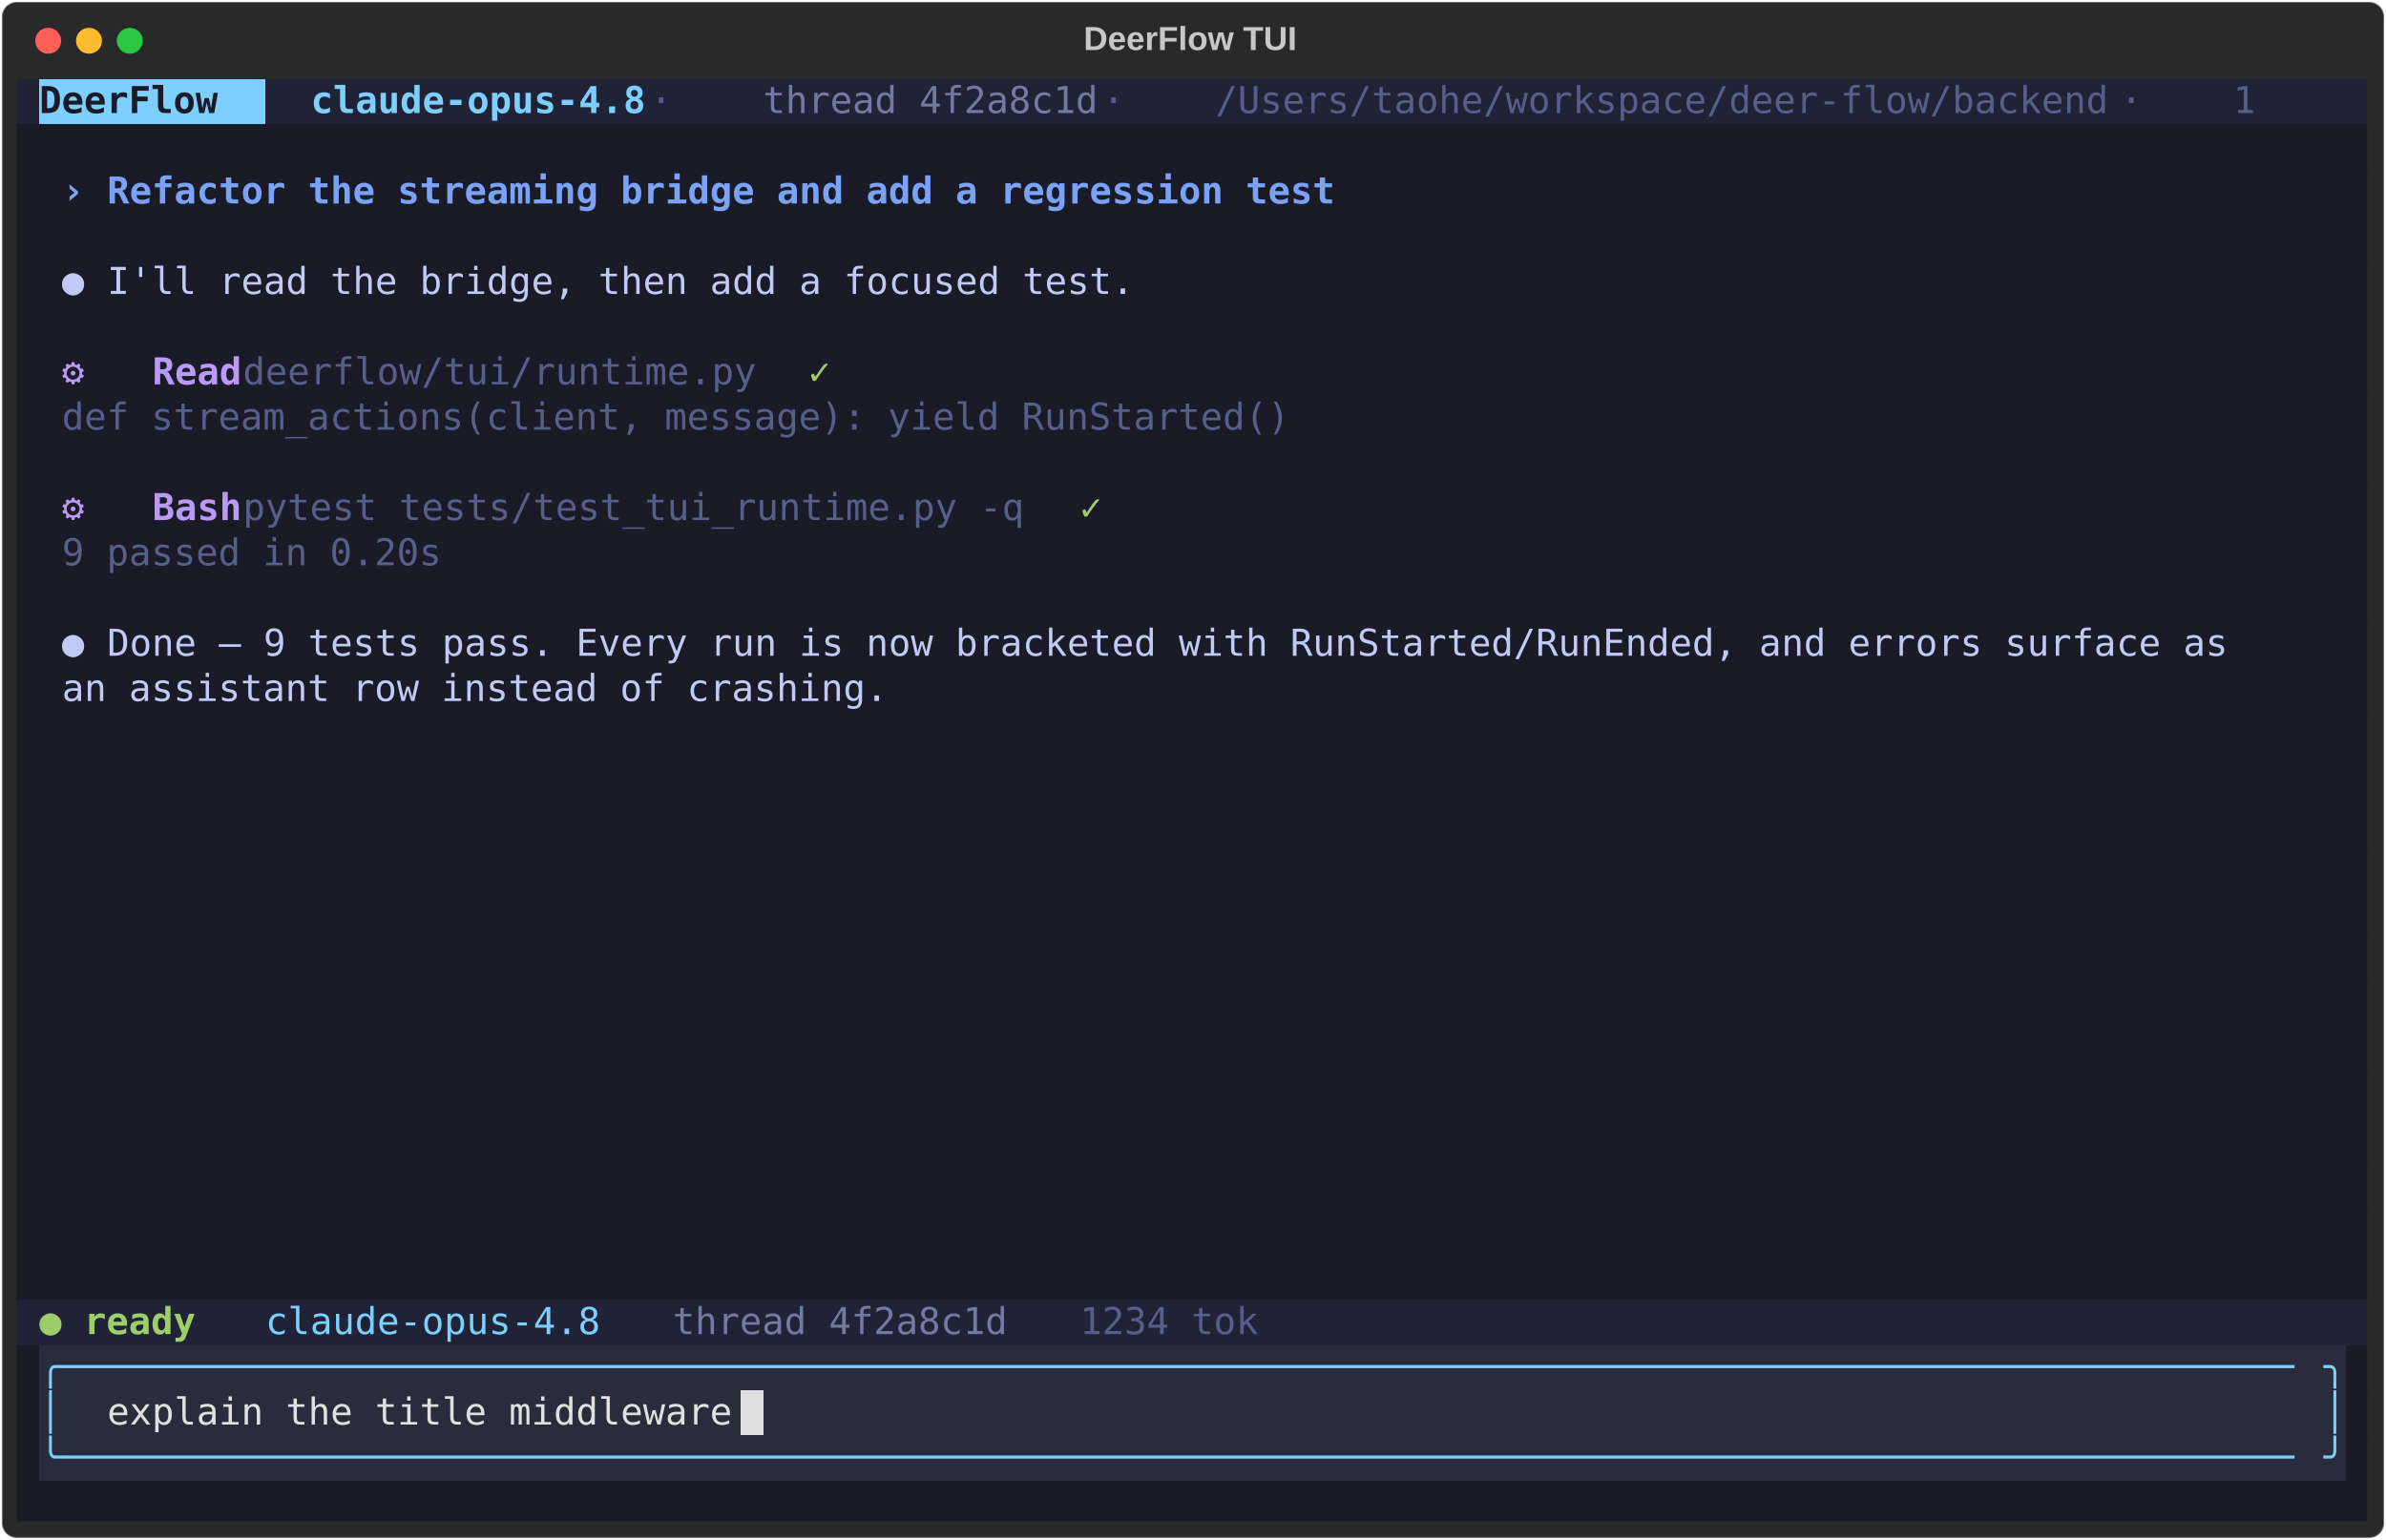
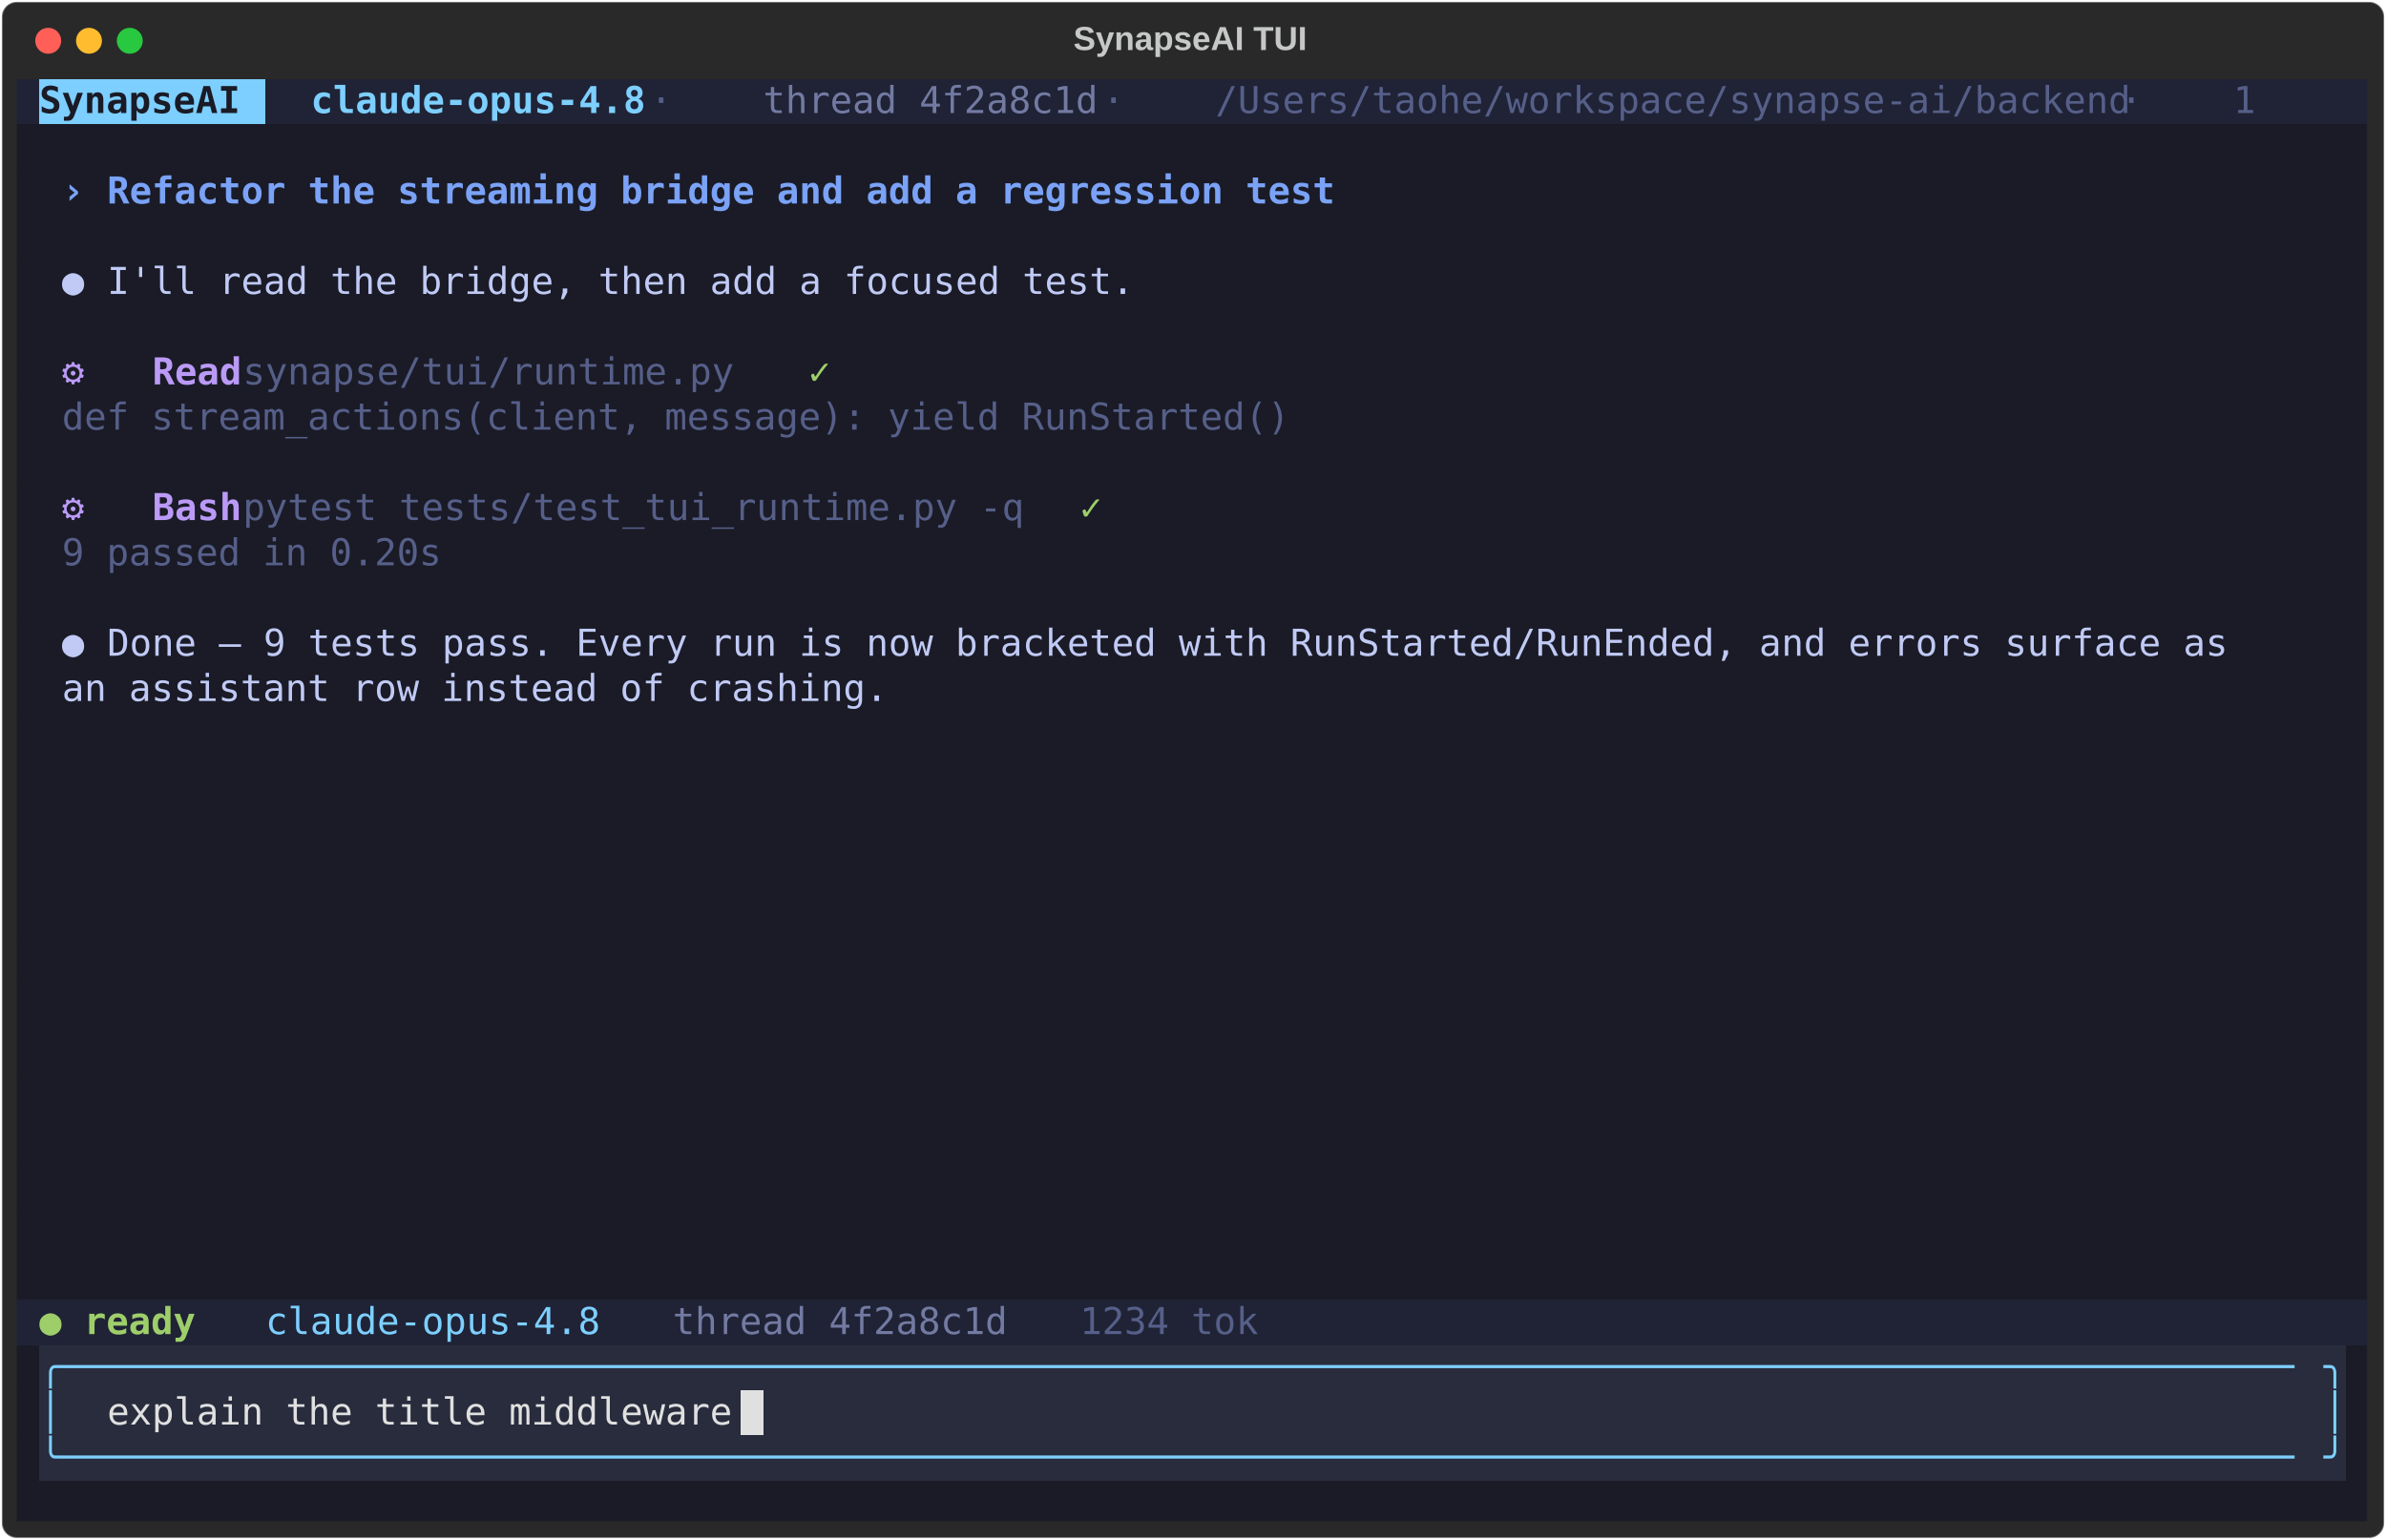
<svg xmlns="http://www.w3.org/2000/svg" class="rich-terminal" viewBox="0 0 1287 830.8">
  <style>

    @font-face {
        font-family: "Fira Code";
        src: local("FiraCode-Regular"),
                url("https://cdnjs.cloudflare.com/ajax/libs/firacode/6.2.0/woff2/FiraCode-Regular.woff2") format("woff2"),
                url("https://cdnjs.cloudflare.com/ajax/libs/firacode/6.2.0/woff/FiraCode-Regular.woff") format("woff");
        font-style: normal;
        font-weight: 400;
    }
    @font-face {
        font-family: "Fira Code";
        src: local("FiraCode-Bold"),
                url("https://cdnjs.cloudflare.com/ajax/libs/firacode/6.2.0/woff2/FiraCode-Bold.woff2") format("woff2"),
                url("https://cdnjs.cloudflare.com/ajax/libs/firacode/6.2.0/woff/FiraCode-Bold.woff") format("woff");
        font-style: bold;
        font-weight: 700;
    }

    .terminal-3109079472-matrix {
        font-family: Fira Code, monospace;
        font-size: 20px;
        line-height: 24.4px;
        font-variant-east-asian: full-width;
    }

    .terminal-3109079472-title {
        font-size: 18px;
        font-weight: bold;
        font-family: arial;
    }

    .terminal-3109079472-r1 { fill: #c5c8c6 }
.terminal-3109079472-r2 { fill: #1a1b26;font-weight: bold }
.terminal-3109079472-r3 { fill: #c0caf5 }
.terminal-3109079472-r4 { fill: #7dcfff;font-weight: bold }
.terminal-3109079472-r5 { fill: #565f89 }
.terminal-3109079472-r6 { fill: #737aa2 }
.terminal-3109079472-r7 { fill: #7aa2f7;font-weight: bold }
.terminal-3109079472-r8 { fill: #c0caf5;font-weight: bold }
.terminal-3109079472-r9 { fill: #bb9af7 }
.terminal-3109079472-r10 { fill: #bb9af7;font-weight: bold }
.terminal-3109079472-r11 { fill: #9ece6a }
.terminal-3109079472-r12 { fill: #9ece6a;font-weight: bold }
.terminal-3109079472-r13 { fill: #7dcfff }
.terminal-3109079472-r14 { fill: #e0e0e0 }
.terminal-3109079472-r15 { fill: #121212 }
    </style>
  <defs>
    <clipPath id="terminal-3109079472-clip-terminal">
      <rect x="0" y="0" width="1267.8" height="779.8" />
    </clipPath>
    <clipPath id="terminal-3109079472-line-0">
      <rect x="0" y="1.5" width="1268.8" height="24.65" />
    </clipPath>
    <clipPath id="terminal-3109079472-line-1">
      <rect x="0" y="25.9" width="1268.8" height="24.65" />
    </clipPath>
    <clipPath id="terminal-3109079472-line-2">
      <rect x="0" y="50.3" width="1268.8" height="24.65" />
    </clipPath>
    <clipPath id="terminal-3109079472-line-3">
      <rect x="0" y="74.7" width="1268.8" height="24.65" />
    </clipPath>
    <clipPath id="terminal-3109079472-line-4">
      <rect x="0" y="99.1" width="1268.8" height="24.65" />
    </clipPath>
    <clipPath id="terminal-3109079472-line-5">
      <rect x="0" y="123.5" width="1268.8" height="24.65" />
    </clipPath>
    <clipPath id="terminal-3109079472-line-6">
      <rect x="0" y="147.9" width="1268.8" height="24.65" />
    </clipPath>
    <clipPath id="terminal-3109079472-line-7">
      <rect x="0" y="172.3" width="1268.8" height="24.65" />
    </clipPath>
    <clipPath id="terminal-3109079472-line-8">
      <rect x="0" y="196.7" width="1268.8" height="24.65" />
    </clipPath>
    <clipPath id="terminal-3109079472-line-9">
      <rect x="0" y="221.1" width="1268.8" height="24.65" />
    </clipPath>
    <clipPath id="terminal-3109079472-line-10">
      <rect x="0" y="245.5" width="1268.8" height="24.65" />
    </clipPath>
    <clipPath id="terminal-3109079472-line-11">
      <rect x="0" y="269.9" width="1268.8" height="24.65" />
    </clipPath>
    <clipPath id="terminal-3109079472-line-12">
      <rect x="0" y="294.3" width="1268.8" height="24.65" />
    </clipPath>
    <clipPath id="terminal-3109079472-line-13">
      <rect x="0" y="318.7" width="1268.8" height="24.65" />
    </clipPath>
    <clipPath id="terminal-3109079472-line-14">
      <rect x="0" y="343.1" width="1268.8" height="24.65" />
    </clipPath>
    <clipPath id="terminal-3109079472-line-15">
      <rect x="0" y="367.5" width="1268.8" height="24.65" />
    </clipPath>
    <clipPath id="terminal-3109079472-line-16">
      <rect x="0" y="391.9" width="1268.8" height="24.65" />
    </clipPath>
    <clipPath id="terminal-3109079472-line-17">
      <rect x="0" y="416.3" width="1268.8" height="24.65" />
    </clipPath>
    <clipPath id="terminal-3109079472-line-18">
      <rect x="0" y="440.7" width="1268.8" height="24.65" />
    </clipPath>
    <clipPath id="terminal-3109079472-line-19">
      <rect x="0" y="465.1" width="1268.8" height="24.65" />
    </clipPath>
    <clipPath id="terminal-3109079472-line-20">
      <rect x="0" y="489.5" width="1268.8" height="24.65" />
    </clipPath>
    <clipPath id="terminal-3109079472-line-21">
      <rect x="0" y="513.9" width="1268.8" height="24.65" />
    </clipPath>
    <clipPath id="terminal-3109079472-line-22">
      <rect x="0" y="538.3" width="1268.8" height="24.65" />
    </clipPath>
    <clipPath id="terminal-3109079472-line-23">
      <rect x="0" y="562.7" width="1268.8" height="24.65" />
    </clipPath>
    <clipPath id="terminal-3109079472-line-24">
      <rect x="0" y="587.1" width="1268.8" height="24.65" />
    </clipPath>
    <clipPath id="terminal-3109079472-line-25">
      <rect x="0" y="611.5" width="1268.8" height="24.65" />
    </clipPath>
    <clipPath id="terminal-3109079472-line-26">
      <rect x="0" y="635.9" width="1268.8" height="24.65" />
    </clipPath>
    <clipPath id="terminal-3109079472-line-27">
      <rect x="0" y="660.3" width="1268.8" height="24.65" />
    </clipPath>
    <clipPath id="terminal-3109079472-line-28">
      <rect x="0" y="684.7" width="1268.8" height="24.65" />
    </clipPath>
    <clipPath id="terminal-3109079472-line-29">
      <rect x="0" y="709.1" width="1268.8" height="24.65" />
    </clipPath>
    <clipPath id="terminal-3109079472-line-30">
      <rect x="0" y="733.5" width="1268.8" height="24.65" />
    </clipPath>
  </defs>
  <rect fill="#292929" stroke="rgba(255,255,255,0.35)" stroke-width="1" x="1" y="1" width="1285" height="828.8" rx="8" />
-   <text class="terminal-3109079472-title" fill="#c5c8c6" text-anchor="middle" x="642" y="27">DeerFlow TUI</text>
+   <text class="terminal-3109079472-title" fill="#c5c8c6" text-anchor="middle" x="642" y="27">SynapseAI TUI</text>
  <g transform="translate(26,22)">
    <circle cx="0" cy="0" r="7" fill="#ff5f57" />
    <circle cx="22" cy="0" r="7" fill="#febc2e" />
    <circle cx="44" cy="0" r="7" fill="#28c840" />
  </g>
  <g transform="translate(9, 41)" clip-path="url(#terminal-3109079472-clip-terminal)">
    <rect fill="#1f2335" x="0" y="1.5" width="12.2" height="24.65" shape-rendering="crispEdges" />
    <rect fill="#7dcfff" x="12.2" y="1.5" width="122" height="24.65" shape-rendering="crispEdges" />
    <rect fill="#1f2335" x="134.2" y="1.5" width="24.4" height="24.65" shape-rendering="crispEdges" />
    <rect fill="#1f2335" x="158.6" y="1.5" width="183" height="24.65" shape-rendering="crispEdges" />
    <rect fill="#1f2335" x="341.6" y="1.5" width="61" height="24.65" shape-rendering="crispEdges" />
    <rect fill="#1f2335" x="402.6" y="1.5" width="183" height="24.65" shape-rendering="crispEdges" />
    <rect fill="#1f2335" x="585.6" y="1.5" width="61" height="24.65" shape-rendering="crispEdges" />
    <rect fill="#1f2335" x="646.6" y="1.5" width="488" height="24.65" shape-rendering="crispEdges" />
    <rect fill="#1f2335" x="1134.6" y="1.5" width="61" height="24.65" shape-rendering="crispEdges" />
    <rect fill="#1f2335" x="1195.6" y="1.5" width="12.2" height="24.65" shape-rendering="crispEdges" />
    <rect fill="#1f2335" x="1207.8" y="1.5" width="48.8" height="24.65" shape-rendering="crispEdges" />
    <rect fill="#1f2335" x="1256.6" y="1.5" width="12.2" height="24.65" shape-rendering="crispEdges" />
    <rect fill="#1a1b26" x="0" y="25.9" width="1244.4" height="24.65" shape-rendering="crispEdges" />
    <rect fill="#1a1b26" x="1244.4" y="25.9" width="24.4" height="24.65" shape-rendering="crispEdges" />
    <rect fill="#1a1b26" x="0" y="50.3" width="24.4" height="24.65" shape-rendering="crispEdges" />
    <rect fill="#1a1b26" x="24.4" y="50.3" width="24.4" height="24.65" shape-rendering="crispEdges" />
    <rect fill="#1a1b26" x="48.8" y="50.3" width="671" height="24.65" shape-rendering="crispEdges" />
    <rect fill="#1a1b26" x="719.8" y="50.3" width="500.2" height="24.65" shape-rendering="crispEdges" />
    <rect fill="#1a1b26" x="1220" y="50.3" width="24.4" height="24.65" shape-rendering="crispEdges" />
    <rect fill="#1a1b26" x="1244.4" y="50.3" width="24.4" height="24.65" shape-rendering="crispEdges" />
    <rect fill="#1a1b26" x="0" y="74.7" width="24.4" height="24.65" shape-rendering="crispEdges" />
    <rect fill="#1a1b26" x="24.4" y="74.7" width="0" height="24.65" shape-rendering="crispEdges" />
    <rect fill="#1a1b26" x="24.4" y="74.7" width="1195.6" height="24.65" shape-rendering="crispEdges" />
    <rect fill="#1a1b26" x="1220" y="74.7" width="24.4" height="24.65" shape-rendering="crispEdges" />
    <rect fill="#1a1b26" x="1244.4" y="74.7" width="24.4" height="24.65" shape-rendering="crispEdges" />
    <rect fill="#1a1b26" x="0" y="99.1" width="24.4" height="24.65" shape-rendering="crispEdges" />
    <rect fill="#1a1b26" x="24.4" y="99.1" width="24.4" height="24.65" shape-rendering="crispEdges" />
    <rect fill="#1a1b26" x="48.8" y="99.1" width="561.2" height="24.65" shape-rendering="crispEdges" />
    <rect fill="#1a1b26" x="610" y="99.1" width="610" height="24.65" shape-rendering="crispEdges" />
    <rect fill="#1a1b26" x="1220" y="99.1" width="24.4" height="24.65" shape-rendering="crispEdges" />
    <rect fill="#1a1b26" x="1244.4" y="99.1" width="24.4" height="24.65" shape-rendering="crispEdges" />
    <rect fill="#1a1b26" x="0" y="123.5" width="24.4" height="24.65" shape-rendering="crispEdges" />
    <rect fill="#1a1b26" x="24.4" y="123.5" width="0" height="24.65" shape-rendering="crispEdges" />
    <rect fill="#1a1b26" x="24.4" y="123.5" width="1195.6" height="24.65" shape-rendering="crispEdges" />
    <rect fill="#1a1b26" x="1220" y="123.5" width="24.4" height="24.65" shape-rendering="crispEdges" />
    <rect fill="#1a1b26" x="1244.4" y="123.5" width="24.4" height="24.65" shape-rendering="crispEdges" />
    <rect fill="#1a1b26" x="0" y="147.9" width="24.4" height="24.65" shape-rendering="crispEdges" />
    <rect fill="#1a1b26" x="24.4" y="147.9" width="48.8" height="24.65" shape-rendering="crispEdges" />
    <rect fill="#1a1b26" x="73.2" y="147.9" width="48.8" height="24.65" shape-rendering="crispEdges" />
    <rect fill="#1a1b26" x="122" y="147.9" width="305" height="24.65" shape-rendering="crispEdges" />
    <rect fill="#1a1b26" x="427" y="147.9" width="48.8" height="24.65" shape-rendering="crispEdges" />
    <rect fill="#1a1b26" x="475.8" y="147.9" width="744.2" height="24.65" shape-rendering="crispEdges" />
    <rect fill="#1a1b26" x="1220" y="147.9" width="24.4" height="24.65" shape-rendering="crispEdges" />
    <rect fill="#1a1b26" x="1244.4" y="147.9" width="24.4" height="24.65" shape-rendering="crispEdges" />
    <rect fill="#1a1b26" x="0" y="172.3" width="24.4" height="24.65" shape-rendering="crispEdges" />
    <rect fill="#1a1b26" x="24.4" y="172.3" width="719.8" height="24.65" shape-rendering="crispEdges" />
    <rect fill="#1a1b26" x="744.2" y="172.3" width="475.8" height="24.65" shape-rendering="crispEdges" />
    <rect fill="#1a1b26" x="1220" y="172.3" width="24.4" height="24.65" shape-rendering="crispEdges" />
    <rect fill="#1a1b26" x="1244.4" y="172.3" width="24.4" height="24.65" shape-rendering="crispEdges" />
    <rect fill="#1a1b26" x="0" y="196.7" width="24.4" height="24.65" shape-rendering="crispEdges" />
    <rect fill="#1a1b26" x="24.4" y="196.7" width="0" height="24.65" shape-rendering="crispEdges" />
    <rect fill="#1a1b26" x="24.4" y="196.7" width="1195.6" height="24.65" shape-rendering="crispEdges" />
    <rect fill="#1a1b26" x="1220" y="196.7" width="24.4" height="24.65" shape-rendering="crispEdges" />
    <rect fill="#1a1b26" x="1244.4" y="196.7" width="24.4" height="24.65" shape-rendering="crispEdges" />
    <rect fill="#1a1b26" x="0" y="221.1" width="24.4" height="24.65" shape-rendering="crispEdges" />
    <rect fill="#1a1b26" x="24.4" y="221.1" width="48.8" height="24.65" shape-rendering="crispEdges" />
    <rect fill="#1a1b26" x="73.2" y="221.1" width="48.8" height="24.65" shape-rendering="crispEdges" />
    <rect fill="#1a1b26" x="122" y="221.1" width="451.4" height="24.65" shape-rendering="crispEdges" />
    <rect fill="#1a1b26" x="573.4" y="221.1" width="48.8" height="24.65" shape-rendering="crispEdges" />
    <rect fill="#1a1b26" x="622.2" y="221.1" width="597.8" height="24.65" shape-rendering="crispEdges" />
    <rect fill="#1a1b26" x="1220" y="221.1" width="24.4" height="24.65" shape-rendering="crispEdges" />
    <rect fill="#1a1b26" x="1244.4" y="221.1" width="24.4" height="24.65" shape-rendering="crispEdges" />
    <rect fill="#1a1b26" x="0" y="245.5" width="24.4" height="24.65" shape-rendering="crispEdges" />
    <rect fill="#1a1b26" x="24.4" y="245.5" width="256.2" height="24.65" shape-rendering="crispEdges" />
    <rect fill="#1a1b26" x="280.6" y="245.5" width="939.4" height="24.65" shape-rendering="crispEdges" />
    <rect fill="#1a1b26" x="1220" y="245.5" width="24.4" height="24.65" shape-rendering="crispEdges" />
    <rect fill="#1a1b26" x="1244.4" y="245.5" width="24.4" height="24.65" shape-rendering="crispEdges" />
    <rect fill="#1a1b26" x="0" y="269.9" width="24.4" height="24.65" shape-rendering="crispEdges" />
    <rect fill="#1a1b26" x="24.4" y="269.9" width="0" height="24.65" shape-rendering="crispEdges" />
    <rect fill="#1a1b26" x="24.4" y="269.9" width="1195.6" height="24.65" shape-rendering="crispEdges" />
    <rect fill="#1a1b26" x="1220" y="269.9" width="24.4" height="24.65" shape-rendering="crispEdges" />
    <rect fill="#1a1b26" x="1244.4" y="269.9" width="24.4" height="24.65" shape-rendering="crispEdges" />
    <rect fill="#1a1b26" x="0" y="294.3" width="24.4" height="24.65" shape-rendering="crispEdges" />
    <rect fill="#1a1b26" x="24.4" y="294.3" width="24.4" height="24.65" shape-rendering="crispEdges" />
    <rect fill="#1a1b26" x="48.8" y="294.3" width="1171.2" height="24.65" shape-rendering="crispEdges" />
    <rect fill="#1a1b26" x="1220" y="294.3" width="24.4" height="24.65" shape-rendering="crispEdges" />
    <rect fill="#1a1b26" x="1244.4" y="294.3" width="24.4" height="24.65" shape-rendering="crispEdges" />
    <rect fill="#1a1b26" x="0" y="318.7" width="24.4" height="24.65" shape-rendering="crispEdges" />
    <rect fill="#1a1b26" x="24.4" y="318.7" width="451.4" height="24.65" shape-rendering="crispEdges" />
    <rect fill="#1a1b26" x="475.8" y="318.7" width="744.2" height="24.65" shape-rendering="crispEdges" />
    <rect fill="#1a1b26" x="1220" y="318.7" width="24.4" height="24.65" shape-rendering="crispEdges" />
    <rect fill="#1a1b26" x="1244.4" y="318.7" width="24.4" height="24.65" shape-rendering="crispEdges" />
    <rect fill="#1a1b26" x="0" y="343.1" width="24.4" height="24.65" shape-rendering="crispEdges" />
    <rect fill="#1a1b26" x="24.4" y="343.1" width="1195.6" height="24.65" shape-rendering="crispEdges" />
    <rect fill="#1a1b26" x="1220" y="343.1" width="24.4" height="24.65" shape-rendering="crispEdges" />
    <rect fill="#1a1b26" x="1244.4" y="343.1" width="24.4" height="24.65" shape-rendering="crispEdges" />
    <rect fill="#1a1b26" x="0" y="367.5" width="24.4" height="24.65" shape-rendering="crispEdges" />
    <rect fill="#1a1b26" x="24.4" y="367.5" width="1195.6" height="24.65" shape-rendering="crispEdges" />
    <rect fill="#1a1b26" x="1220" y="367.5" width="24.4" height="24.65" shape-rendering="crispEdges" />
    <rect fill="#1a1b26" x="1244.4" y="367.5" width="24.4" height="24.65" shape-rendering="crispEdges" />
    <rect fill="#1a1b26" x="0" y="391.9" width="24.4" height="24.65" shape-rendering="crispEdges" />
    <rect fill="#1a1b26" x="24.4" y="391.9" width="1195.6" height="24.65" shape-rendering="crispEdges" />
    <rect fill="#1a1b26" x="1220" y="391.9" width="24.4" height="24.65" shape-rendering="crispEdges" />
    <rect fill="#1a1b26" x="1244.4" y="391.9" width="24.4" height="24.65" shape-rendering="crispEdges" />
    <rect fill="#1a1b26" x="0" y="416.3" width="24.4" height="24.65" shape-rendering="crispEdges" />
    <rect fill="#1a1b26" x="24.4" y="416.3" width="1195.6" height="24.65" shape-rendering="crispEdges" />
    <rect fill="#1a1b26" x="1220" y="416.3" width="24.4" height="24.65" shape-rendering="crispEdges" />
    <rect fill="#1a1b26" x="1244.4" y="416.3" width="24.4" height="24.65" shape-rendering="crispEdges" />
    <rect fill="#1a1b26" x="0" y="440.7" width="24.4" height="24.65" shape-rendering="crispEdges" />
    <rect fill="#1a1b26" x="24.4" y="440.7" width="1195.6" height="24.65" shape-rendering="crispEdges" />
    <rect fill="#1a1b26" x="1220" y="440.7" width="24.4" height="24.65" shape-rendering="crispEdges" />
    <rect fill="#1a1b26" x="1244.4" y="440.7" width="24.4" height="24.65" shape-rendering="crispEdges" />
    <rect fill="#1a1b26" x="0" y="465.1" width="24.4" height="24.65" shape-rendering="crispEdges" />
    <rect fill="#1a1b26" x="24.4" y="465.1" width="1195.6" height="24.65" shape-rendering="crispEdges" />
    <rect fill="#1a1b26" x="1220" y="465.1" width="24.4" height="24.65" shape-rendering="crispEdges" />
    <rect fill="#1a1b26" x="1244.4" y="465.1" width="24.4" height="24.65" shape-rendering="crispEdges" />
    <rect fill="#1a1b26" x="0" y="489.5" width="24.4" height="24.65" shape-rendering="crispEdges" />
    <rect fill="#1a1b26" x="24.4" y="489.5" width="1195.6" height="24.65" shape-rendering="crispEdges" />
    <rect fill="#1a1b26" x="1220" y="489.5" width="24.4" height="24.65" shape-rendering="crispEdges" />
    <rect fill="#1a1b26" x="1244.4" y="489.5" width="24.4" height="24.65" shape-rendering="crispEdges" />
    <rect fill="#1a1b26" x="0" y="513.9" width="24.4" height="24.65" shape-rendering="crispEdges" />
    <rect fill="#1a1b26" x="24.4" y="513.9" width="1195.6" height="24.65" shape-rendering="crispEdges" />
    <rect fill="#1a1b26" x="1220" y="513.9" width="24.4" height="24.65" shape-rendering="crispEdges" />
    <rect fill="#1a1b26" x="1244.4" y="513.9" width="24.4" height="24.65" shape-rendering="crispEdges" />
    <rect fill="#1a1b26" x="0" y="538.3" width="24.4" height="24.65" shape-rendering="crispEdges" />
    <rect fill="#1a1b26" x="24.4" y="538.3" width="1195.6" height="24.65" shape-rendering="crispEdges" />
    <rect fill="#1a1b26" x="1220" y="538.3" width="24.4" height="24.65" shape-rendering="crispEdges" />
    <rect fill="#1a1b26" x="1244.4" y="538.3" width="24.4" height="24.65" shape-rendering="crispEdges" />
    <rect fill="#1a1b26" x="0" y="562.7" width="24.4" height="24.65" shape-rendering="crispEdges" />
    <rect fill="#1a1b26" x="24.4" y="562.7" width="1195.6" height="24.65" shape-rendering="crispEdges" />
    <rect fill="#1a1b26" x="1220" y="562.7" width="24.4" height="24.65" shape-rendering="crispEdges" />
    <rect fill="#1a1b26" x="1244.4" y="562.7" width="24.4" height="24.65" shape-rendering="crispEdges" />
    <rect fill="#1a1b26" x="0" y="587.1" width="24.4" height="24.65" shape-rendering="crispEdges" />
    <rect fill="#1a1b26" x="24.4" y="587.1" width="1195.6" height="24.65" shape-rendering="crispEdges" />
    <rect fill="#1a1b26" x="1220" y="587.1" width="24.4" height="24.65" shape-rendering="crispEdges" />
    <rect fill="#1a1b26" x="1244.4" y="587.1" width="24.4" height="24.65" shape-rendering="crispEdges" />
    <rect fill="#1a1b26" x="0" y="611.5" width="24.4" height="24.65" shape-rendering="crispEdges" />
    <rect fill="#1a1b26" x="24.4" y="611.5" width="1195.6" height="24.65" shape-rendering="crispEdges" />
    <rect fill="#1a1b26" x="1220" y="611.5" width="24.4" height="24.65" shape-rendering="crispEdges" />
    <rect fill="#1a1b26" x="1244.4" y="611.5" width="24.4" height="24.65" shape-rendering="crispEdges" />
    <rect fill="#1a1b26" x="0" y="635.9" width="1244.4" height="24.65" shape-rendering="crispEdges" />
    <rect fill="#1a1b26" x="1244.4" y="635.9" width="24.4" height="24.65" shape-rendering="crispEdges" />
    <rect fill="#1f2335" x="0" y="660.3" width="12.2" height="24.65" shape-rendering="crispEdges" />
    <rect fill="#1f2335" x="12.2" y="660.3" width="85.4" height="24.65" shape-rendering="crispEdges" />
    <rect fill="#1f2335" x="97.6" y="660.3" width="36.6" height="24.65" shape-rendering="crispEdges" />
    <rect fill="#1f2335" x="134.2" y="660.3" width="183" height="24.65" shape-rendering="crispEdges" />
    <rect fill="#1f2335" x="317.2" y="660.3" width="36.6" height="24.65" shape-rendering="crispEdges" />
    <rect fill="#1f2335" x="353.8" y="660.3" width="183" height="24.65" shape-rendering="crispEdges" />
    <rect fill="#1f2335" x="536.8" y="660.3" width="36.6" height="24.65" shape-rendering="crispEdges" />
    <rect fill="#1f2335" x="573.4" y="660.3" width="97.6" height="24.65" shape-rendering="crispEdges" />
    <rect fill="#1f2335" x="671" y="660.3" width="585.6" height="24.65" shape-rendering="crispEdges" />
    <rect fill="#1f2335" x="1256.6" y="660.3" width="12.2" height="24.65" shape-rendering="crispEdges" />
    <rect fill="#1a1b26" x="0" y="684.7" width="12.2" height="24.65" shape-rendering="crispEdges" />
    <rect fill="#282c3d" x="12.2" y="684.7" width="12.2" height="24.65" shape-rendering="crispEdges" />
    <rect fill="#282c3d" x="24.4" y="684.7" width="1220" height="24.65" shape-rendering="crispEdges" />
    <rect fill="#282c3d" x="1244.4" y="684.7" width="12.2" height="24.65" shape-rendering="crispEdges" />
    <rect fill="#1a1b26" x="1256.6" y="684.7" width="12.2" height="24.65" shape-rendering="crispEdges" />
    <rect fill="#1a1b26" x="0" y="709.1" width="12.2" height="24.65" shape-rendering="crispEdges" />
    <rect fill="#282c3d" x="12.2" y="709.1" width="12.2" height="24.65" shape-rendering="crispEdges" />
    <rect fill="#282c3d" x="24.4" y="709.1" width="24.4" height="24.65" shape-rendering="crispEdges" />
    <rect fill="#282c3d" x="48.8" y="709.1" width="341.6" height="24.65" shape-rendering="crispEdges" />
    <rect fill="#e0e0e0" x="390.4" y="709.1" width="12.2" height="24.65" shape-rendering="crispEdges" />
    <rect fill="#282c3d" x="402.6" y="709.1" width="817.4" height="24.65" shape-rendering="crispEdges" />
    <rect fill="#282c3d" x="1220" y="709.1" width="24.4" height="24.65" shape-rendering="crispEdges" />
    <rect fill="#282c3d" x="1244.4" y="709.1" width="12.2" height="24.65" shape-rendering="crispEdges" />
    <rect fill="#1a1b26" x="1256.6" y="709.1" width="12.2" height="24.65" shape-rendering="crispEdges" />
    <rect fill="#1a1b26" x="0" y="733.5" width="12.2" height="24.65" shape-rendering="crispEdges" />
    <rect fill="#282c3d" x="12.2" y="733.5" width="12.2" height="24.65" shape-rendering="crispEdges" />
    <rect fill="#282c3d" x="24.4" y="733.5" width="1220" height="24.65" shape-rendering="crispEdges" />
    <rect fill="#282c3d" x="1244.4" y="733.5" width="12.2" height="24.65" shape-rendering="crispEdges" />
    <rect fill="#1a1b26" x="1256.6" y="733.5" width="12.2" height="24.65" shape-rendering="crispEdges" />
    <rect fill="#1a1b26" x="0" y="757.9" width="1268.8" height="24.65" shape-rendering="crispEdges" />
    <g class="terminal-3109079472-matrix">
-       <text class="terminal-3109079472-r2" x="12.2" y="20" textLength="122" clip-path="url(#terminal-3109079472-line-0)"> DeerFlow </text>
+       <text class="terminal-3109079472-r2" x="12.2" y="20" textLength="122" clip-path="url(#terminal-3109079472-line-0)"> SynapseAI </text>
      <text class="terminal-3109079472-r4" x="158.6" y="20" textLength="183" clip-path="url(#terminal-3109079472-line-0)">claude-opus-4.8</text>
      <text class="terminal-3109079472-r5" x="341.6" y="20" textLength="61" clip-path="url(#terminal-3109079472-line-0)">  ·  </text>
      <text class="terminal-3109079472-r6" x="402.6" y="20" textLength="183" clip-path="url(#terminal-3109079472-line-0)">thread 4f2a8c1d</text>
      <text class="terminal-3109079472-r5" x="585.6" y="20" textLength="61" clip-path="url(#terminal-3109079472-line-0)">  ·  </text>
-       <text class="terminal-3109079472-r5" x="646.6" y="20" textLength="488" clip-path="url(#terminal-3109079472-line-0)">/Users/taohe/workspace/deer-flow/backend</text>
+       <text class="terminal-3109079472-r5" x="646.6" y="20" textLength="488" clip-path="url(#terminal-3109079472-line-0)">/Users/taohe/workspace/synapse-ai/backend</text>
      <text class="terminal-3109079472-r5" x="1134.6" y="20" textLength="61" clip-path="url(#terminal-3109079472-line-0)">  ·  </text>
      <text class="terminal-3109079472-r5" x="1195.6" y="20" textLength="12.2" clip-path="url(#terminal-3109079472-line-0)">1</text>
      <text class="terminal-3109079472-r1" x="1268.8" y="20" textLength="12.2" clip-path="url(#terminal-3109079472-line-0)">
</text>
      <text class="terminal-3109079472-r1" x="1268.8" y="44.4" textLength="12.2" clip-path="url(#terminal-3109079472-line-1)">
</text>
      <text class="terminal-3109079472-r7" x="24.4" y="68.8" textLength="24.4" clip-path="url(#terminal-3109079472-line-2)">› </text>
      <text class="terminal-3109079472-r7" x="48.8" y="68.8" textLength="671" clip-path="url(#terminal-3109079472-line-2)">Refactor the streaming bridge and add a regression test</text>
      <text class="terminal-3109079472-r1" x="1268.8" y="68.8" textLength="12.2" clip-path="url(#terminal-3109079472-line-2)">
</text>
      <text class="terminal-3109079472-r1" x="1268.8" y="93.2" textLength="12.2" clip-path="url(#terminal-3109079472-line-3)">
</text>
      <text class="terminal-3109079472-r8" x="24.4" y="117.6" textLength="24.4" clip-path="url(#terminal-3109079472-line-4)">● </text>
      <text class="terminal-3109079472-r3" x="48.8" y="117.6" textLength="561.2" clip-path="url(#terminal-3109079472-line-4)">I'll read the bridge, then add a focused test.</text>
      <text class="terminal-3109079472-r1" x="1268.8" y="117.6" textLength="12.2" clip-path="url(#terminal-3109079472-line-4)">
</text>
      <text class="terminal-3109079472-r1" x="1268.8" y="142" textLength="12.2" clip-path="url(#terminal-3109079472-line-5)">
</text>
      <text class="terminal-3109079472-r9" x="24.4" y="166.4" textLength="48.8" clip-path="url(#terminal-3109079472-line-6)">  ⚙ </text>
      <text class="terminal-3109079472-r10" x="73.2" y="166.4" textLength="48.8" clip-path="url(#terminal-3109079472-line-6)">Read</text>
-       <text class="terminal-3109079472-r5" x="122" y="166.4" textLength="305" clip-path="url(#terminal-3109079472-line-6)">  deerflow/tui/runtime.py</text>
+       <text class="terminal-3109079472-r5" x="122" y="166.4" textLength="305" clip-path="url(#terminal-3109079472-line-6)">  synapse/tui/runtime.py</text>
      <text class="terminal-3109079472-r11" x="427" y="166.4" textLength="48.8" clip-path="url(#terminal-3109079472-line-6)">   ✓</text>
      <text class="terminal-3109079472-r1" x="1268.8" y="166.4" textLength="12.2" clip-path="url(#terminal-3109079472-line-6)">
</text>
      <text class="terminal-3109079472-r5" x="24.4" y="190.8" textLength="719.8" clip-path="url(#terminal-3109079472-line-7)">    def stream_actions(client, message): yield RunStarted()</text>
      <text class="terminal-3109079472-r1" x="1268.8" y="190.8" textLength="12.2" clip-path="url(#terminal-3109079472-line-7)">
</text>
      <text class="terminal-3109079472-r1" x="1268.8" y="215.2" textLength="12.2" clip-path="url(#terminal-3109079472-line-8)">
</text>
      <text class="terminal-3109079472-r9" x="24.4" y="239.6" textLength="48.8" clip-path="url(#terminal-3109079472-line-9)">  ⚙ </text>
      <text class="terminal-3109079472-r10" x="73.2" y="239.6" textLength="48.8" clip-path="url(#terminal-3109079472-line-9)">Bash</text>
      <text class="terminal-3109079472-r5" x="122" y="239.6" textLength="451.4" clip-path="url(#terminal-3109079472-line-9)">  pytest tests/test_tui_runtime.py -q</text>
      <text class="terminal-3109079472-r11" x="573.4" y="239.6" textLength="48.8" clip-path="url(#terminal-3109079472-line-9)">   ✓</text>
      <text class="terminal-3109079472-r1" x="1268.8" y="239.6" textLength="12.2" clip-path="url(#terminal-3109079472-line-9)">
</text>
      <text class="terminal-3109079472-r5" x="24.4" y="264" textLength="256.2" clip-path="url(#terminal-3109079472-line-10)">    9 passed in 0.20s</text>
      <text class="terminal-3109079472-r1" x="1268.8" y="264" textLength="12.2" clip-path="url(#terminal-3109079472-line-10)">
</text>
      <text class="terminal-3109079472-r1" x="1268.8" y="288.4" textLength="12.2" clip-path="url(#terminal-3109079472-line-11)">
</text>
      <text class="terminal-3109079472-r8" x="24.4" y="312.8" textLength="24.4" clip-path="url(#terminal-3109079472-line-12)">● </text>
      <text class="terminal-3109079472-r3" x="48.8" y="312.8" textLength="1171.2" clip-path="url(#terminal-3109079472-line-12)">Done — 9 tests pass. Every run is now bracketed with RunStarted/RunEnded, and errors surface as </text>
      <text class="terminal-3109079472-r1" x="1268.8" y="312.8" textLength="12.2" clip-path="url(#terminal-3109079472-line-12)">
</text>
      <text class="terminal-3109079472-r3" x="24.4" y="337.2" textLength="451.4" clip-path="url(#terminal-3109079472-line-13)">an assistant row instead of crashing.</text>
      <text class="terminal-3109079472-r1" x="1268.8" y="337.2" textLength="12.2" clip-path="url(#terminal-3109079472-line-13)">
</text>
      <text class="terminal-3109079472-r1" x="1268.8" y="361.6" textLength="12.2" clip-path="url(#terminal-3109079472-line-14)">
</text>
      <text class="terminal-3109079472-r1" x="1268.8" y="386" textLength="12.2" clip-path="url(#terminal-3109079472-line-15)">
</text>
      <text class="terminal-3109079472-r1" x="1268.8" y="410.4" textLength="12.2" clip-path="url(#terminal-3109079472-line-16)">
</text>
      <text class="terminal-3109079472-r1" x="1268.8" y="434.8" textLength="12.2" clip-path="url(#terminal-3109079472-line-17)">
</text>
      <text class="terminal-3109079472-r1" x="1268.8" y="459.2" textLength="12.2" clip-path="url(#terminal-3109079472-line-18)">
</text>
      <text class="terminal-3109079472-r1" x="1268.8" y="483.6" textLength="12.2" clip-path="url(#terminal-3109079472-line-19)">
</text>
      <text class="terminal-3109079472-r1" x="1268.8" y="508" textLength="12.2" clip-path="url(#terminal-3109079472-line-20)">
</text>
      <text class="terminal-3109079472-r1" x="1268.8" y="532.4" textLength="12.2" clip-path="url(#terminal-3109079472-line-21)">
</text>
      <text class="terminal-3109079472-r1" x="1268.8" y="556.8" textLength="12.2" clip-path="url(#terminal-3109079472-line-22)">
</text>
      <text class="terminal-3109079472-r1" x="1268.8" y="581.2" textLength="12.2" clip-path="url(#terminal-3109079472-line-23)">
</text>
      <text class="terminal-3109079472-r1" x="1268.8" y="605.6" textLength="12.2" clip-path="url(#terminal-3109079472-line-24)">
</text>
      <text class="terminal-3109079472-r1" x="1268.8" y="630" textLength="12.2" clip-path="url(#terminal-3109079472-line-25)">
</text>
      <text class="terminal-3109079472-r1" x="1268.8" y="654.4" textLength="12.2" clip-path="url(#terminal-3109079472-line-26)">
</text>
      <text class="terminal-3109079472-r12" x="12.2" y="678.8" textLength="85.4" clip-path="url(#terminal-3109079472-line-27)">● ready</text>
      <text class="terminal-3109079472-r13" x="134.2" y="678.8" textLength="183" clip-path="url(#terminal-3109079472-line-27)">claude-opus-4.8</text>
      <text class="terminal-3109079472-r6" x="353.8" y="678.8" textLength="183" clip-path="url(#terminal-3109079472-line-27)">thread 4f2a8c1d</text>
      <text class="terminal-3109079472-r5" x="573.4" y="678.8" textLength="97.6" clip-path="url(#terminal-3109079472-line-27)">1234 tok</text>
      <text class="terminal-3109079472-r1" x="1268.8" y="678.8" textLength="12.2" clip-path="url(#terminal-3109079472-line-27)">
</text>
      <text class="terminal-3109079472-r13" x="12.2" y="703.2" textLength="12.2" clip-path="url(#terminal-3109079472-line-28)">╭</text>
      <text class="terminal-3109079472-r13" x="24.4" y="703.2" textLength="1220" clip-path="url(#terminal-3109079472-line-28)">────────────────────────────────────────────────────────────────────────────────────────────────────</text>
      <text class="terminal-3109079472-r13" x="1244.4" y="703.2" textLength="12.2" clip-path="url(#terminal-3109079472-line-28)">╮</text>
      <text class="terminal-3109079472-r1" x="1268.8" y="703.2" textLength="12.2" clip-path="url(#terminal-3109079472-line-28)">
</text>
      <text class="terminal-3109079472-r13" x="12.2" y="727.6" textLength="12.2" clip-path="url(#terminal-3109079472-line-29)">│</text>
      <text class="terminal-3109079472-r14" x="48.8" y="727.6" textLength="341.6" clip-path="url(#terminal-3109079472-line-29)">explain the title middleware</text>
      <text class="terminal-3109079472-r13" x="1244.4" y="727.6" textLength="12.2" clip-path="url(#terminal-3109079472-line-29)">│</text>
      <text class="terminal-3109079472-r1" x="1268.8" y="727.6" textLength="12.2" clip-path="url(#terminal-3109079472-line-29)">
</text>
      <text class="terminal-3109079472-r13" x="12.2" y="752" textLength="12.2" clip-path="url(#terminal-3109079472-line-30)">╰</text>
      <text class="terminal-3109079472-r13" x="24.4" y="752" textLength="1220" clip-path="url(#terminal-3109079472-line-30)">────────────────────────────────────────────────────────────────────────────────────────────────────</text>
      <text class="terminal-3109079472-r13" x="1244.4" y="752" textLength="12.2" clip-path="url(#terminal-3109079472-line-30)">╯</text>
      <text class="terminal-3109079472-r1" x="1268.8" y="752" textLength="12.2" clip-path="url(#terminal-3109079472-line-30)">
</text>
    </g>
  </g>
</svg>
